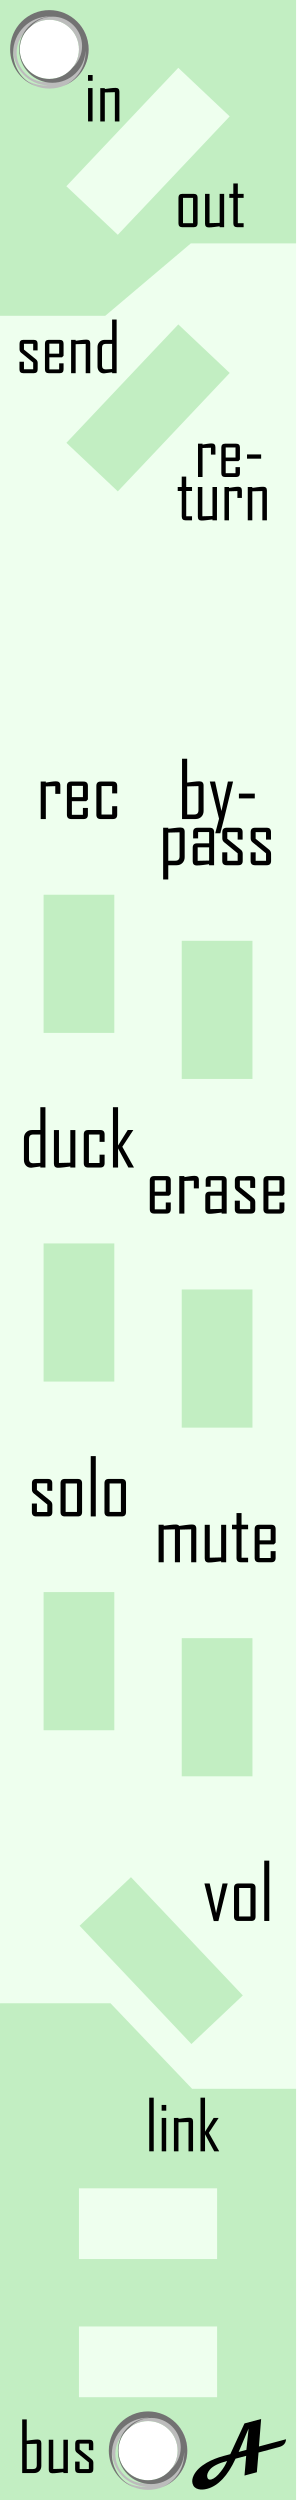
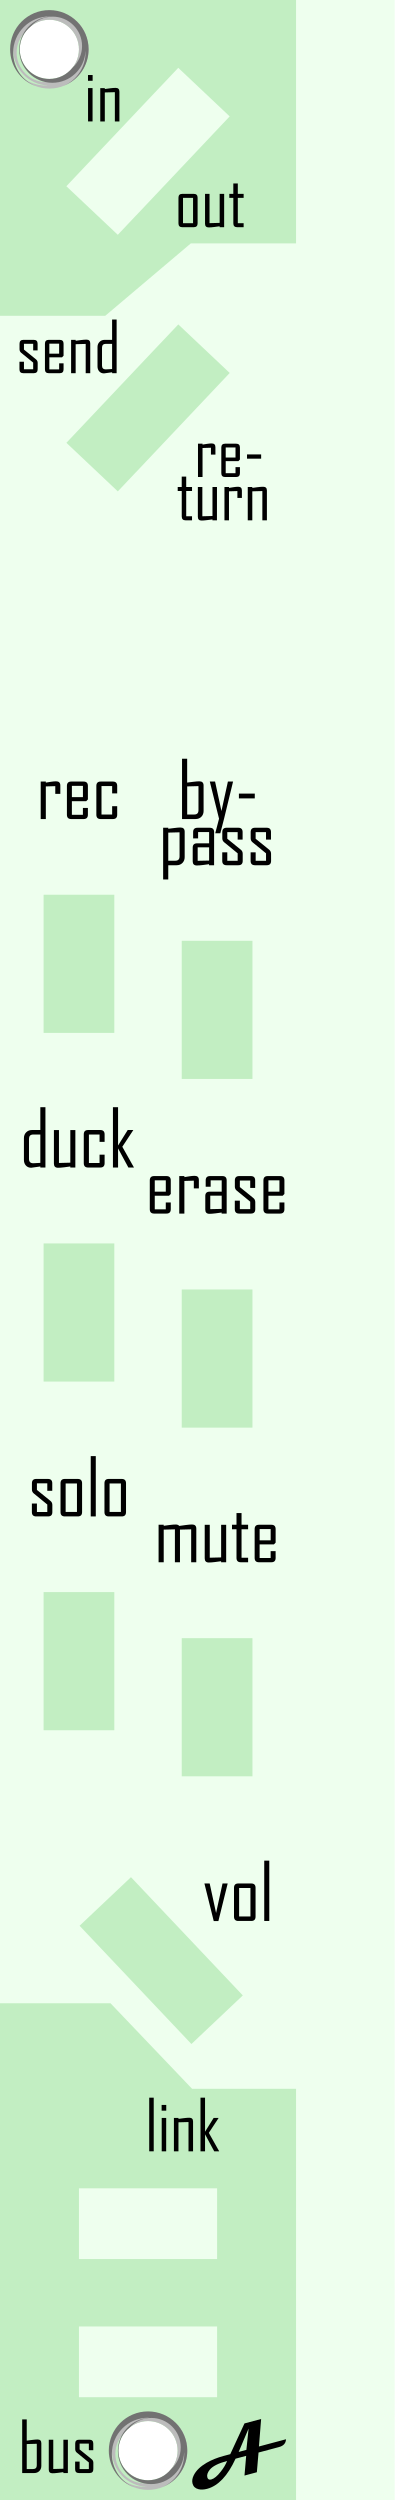
- <svg xmlns="http://www.w3.org/2000/svg" width="45" height="380" viewBox="0 0 11.906 100.542" version="1.1" id="svg8">
+ <svg xmlns="http://www.w3.org/2000/svg" width="60" height="380" viewBox="0 0 15.875 100.542" version="1.1" id="svg8">
  <defs id="defs2" />
  <g id="layer1" transform="translate(0,-196.4583)" style="display:inline">
-     <path style="opacity:1;vector-effect:none;fill:#eeffee;fill-opacity:1;fill-rule:evenodd;stroke:none;stroke-width:1.837;stroke-linecap:butt;stroke-linejoin:round;stroke-miterlimit:4;stroke-dasharray:none;stroke-dashoffset:0;stroke-opacity:1;paint-order:normal" d="M 0,0 V 380 H 15 30 45 V 0 H 30 15 Z M 7.5,3.002 A 4.5,4.5 0 0 1 12,7.5 4.5,4.5 0 0 1 7.5,12 4.5,4.5 0 0 1 3,7.5 4.5,4.5 0 0 1 7.5,3.002 Z m 15,365 c 0.307,0 0.605,0.031 0.895,0.09 0.004,7.7e-4 0.008,0.001 0.012,0.002 a 4.5,4.5 0 0 1 0.02,0.006 c 0.274,0.057 0.538,0.142 0.791,0.246 a 4.5,4.5 0 0 1 0.066,0.027 c 0.247,0.107 0.482,0.234 0.703,0.381 a 4.5,4.5 0 0 1 0.039,0.023 c 0.217,0.148 0.418,0.318 0.605,0.5 a 4.5,4.5 0 0 1 0.07,0.065 c 0.181,0.183 0.345,0.383 0.492,0.596 a 4.5,4.5 0 0 1 0.053,0.076 c 0.138,0.207 0.257,0.43 0.359,0.66 a 4.5,4.5 0 0 1 0.057,0.129 c 0.094,0.231 0.169,0.471 0.225,0.719 a 4.5,4.5 0 0 1 0.027,0.125 c 0.053,0.277 0.086,0.561 0.086,0.854 3.5e-5,0.307 -0.031,0.605 -0.09,0.895 -7.7e-4,0.004 -0.001,0.008 -0.002,0.012 a 4.5,4.5 0 0 1 -0.006,0.019 c -0.057,0.274 -0.142,0.538 -0.246,0.791 a 4.5,4.5 0 0 1 -0.027,0.066 c -0.107,0.247 -0.234,0.482 -0.381,0.703 a 4.5,4.5 0 0 1 -0.023,0.039 c -0.152,0.224 -0.327,0.431 -0.516,0.623 a 4.5,4.5 0 0 1 -0.041,0.045 c -0.185,0.184 -0.389,0.349 -0.604,0.498 a 4.5,4.5 0 0 1 -0.08,0.059 c -0.206,0.137 -0.426,0.252 -0.654,0.354 a 4.5,4.5 0 0 1 -0.131,0.059 c -0.233,0.095 -0.476,0.169 -0.727,0.225 a 4.5,4.5 0 0 1 -0.115,0.027 C 23.079,376.968 22.794,377 22.5,377 c -0.307,0 -0.605,-0.031 -0.895,-0.09 a 4.5,4.5 0 0 1 -0.012,-0.002 c -0.007,-0.001 -0.013,-0.004 -0.02,-0.006 -0.274,-0.057 -0.538,-0.142 -0.791,-0.246 a 4.5,4.5 0 0 1 -0.066,-0.027 c -0.247,-0.107 -0.482,-0.234 -0.703,-0.381 a 4.5,4.5 0 0 1 -0.039,-0.023 c -0.224,-0.152 -0.431,-0.327 -0.623,-0.516 a 4.5,4.5 0 0 1 -0.045,-0.041 c -0.184,-0.185 -0.349,-0.389 -0.498,-0.604 a 4.5,4.5 0 0 1 -0.059,-0.08 c -0.137,-0.206 -0.252,-0.426 -0.354,-0.654 a 4.5,4.5 0 0 1 -0.059,-0.131 c -0.095,-0.232 -0.169,-0.474 -0.225,-0.723 a 4.5,4.5 0 0 1 -0.027,-0.119 C 18.032,373.079 18,372.794 18,372.5 c 9.9e-5,-0.307 0.031,-0.605 0.09,-0.895 a 4.5,4.5 0 0 1 0.002,-0.006 c 0.002,-0.009 0.004,-0.017 0.006,-0.025 0.058,-0.278 0.141,-0.546 0.248,-0.803 0.003,-0.008 0.006,-0.016 0.01,-0.023 a 4.5,4.5 0 0 1 0.008,-0.016 c 0.108,-0.253 0.24,-0.494 0.391,-0.721 a 4.5,4.5 0 0 1 0.023,-0.037 c 0.149,-0.219 0.319,-0.422 0.504,-0.611 a 4.5,4.5 0 0 1 0.059,-0.062 c 0.18,-0.178 0.378,-0.337 0.586,-0.482 a 4.5,4.5 0 0 1 0.098,-0.07 c 0.208,-0.137 0.428,-0.256 0.658,-0.357 a 4.5,4.5 0 0 1 0.111,-0.049 c 0.237,-0.097 0.485,-0.173 0.74,-0.229 a 4.5,4.5 0 0 1 0.1,-0.023 c 0.281,-0.055 0.57,-0.088 0.867,-0.088 z" id="path864" transform="matrix(0.2645833,0,0,0.2645833,0,196.4583)" />
+     <path style="opacity:1;vector-effect:none;fill:#eeffee;fill-opacity:1;fill-rule:evenodd;stroke:none;stroke-width:1.837;stroke-linecap:butt;stroke-linejoin:round;stroke-miterlimit:4;stroke-dasharray:none;stroke-dashoffset:0;stroke-opacity:1;paint-order:normal" d="M 0,0 V 380 H 60 V 0 Z M 7.5,3.002 C 9.985,3.002 11.999,5.016 12,7.5 12,9.985 9.985,12 7.5,12 5.015,12 3,9.985 3,7.5 3.001,5.016 5.015,3.002 7.5,3.002 Z m 15,365 c 0.307,0 0.605,0.031 0.895,0.09 0.004,7.7e-4 0.008,0.001 0.012,0.002 0.006,0.002 0.013,0.004 0.02,0.006 0.274,0.057 0.538,0.142 0.791,0.246 0.022,0.009 0.044,0.018 0.066,0.027 0.247,0.107 0.482,0.234 0.703,0.381 0.013,0.008 0.026,0.015 0.039,0.023 0.217,0.148 0.418,0.318 0.605,0.5 0.024,0.021 0.047,0.043 0.07,0.065 0.181,0.183 0.345,0.383 0.492,0.596 0.018,0.025 0.035,0.051 0.053,0.076 0.138,0.207 0.257,0.43 0.359,0.66 0.02,0.043 0.038,0.086 0.057,0.129 0.094,0.231 0.169,0.471 0.225,0.719 0.01,0.042 0.019,0.083 0.027,0.125 0.053,0.277 0.086,0.561 0.086,0.854 3.5e-5,0.307 -0.031,0.605 -0.09,0.895 -7.7e-4,0.004 -0.001,0.008 -0.002,0.012 -0.002,0.007 -0.004,0.013 -0.006,0.019 -0.057,0.274 -0.142,0.538 -0.246,0.791 -0.009,0.022 -0.018,0.044 -0.027,0.066 -0.107,0.247 -0.234,0.482 -0.381,0.703 -0.008,0.013 -0.016,0.026 -0.023,0.039 -0.152,0.224 -0.327,0.431 -0.516,0.623 -0.014,0.015 -0.027,0.03 -0.041,0.045 -0.185,0.184 -0.389,0.349 -0.604,0.498 -0.026,0.02 -0.053,0.039 -0.08,0.059 -0.206,0.137 -0.426,0.252 -0.654,0.354 -0.043,0.02 -0.087,0.04 -0.131,0.059 -0.233,0.095 -0.476,0.169 -0.727,0.225 -0.038,0.01 -0.077,0.019 -0.115,0.027 C 23.079,376.968 22.794,377 22.5,377 c -0.307,0 -0.605,-0.031 -0.895,-0.09 -0.004,-6.6e-4 -0.008,-0.001 -0.012,-0.002 -0.007,-0.001 -0.013,-0.004 -0.02,-0.006 -0.274,-0.057 -0.538,-0.142 -0.791,-0.246 -0.022,-0.009 -0.044,-0.018 -0.066,-0.027 -0.247,-0.107 -0.482,-0.234 -0.703,-0.381 -0.013,-0.008 -0.026,-0.015 -0.039,-0.023 -0.224,-0.152 -0.431,-0.327 -0.623,-0.516 -0.015,-0.014 -0.03,-0.027 -0.045,-0.041 -0.184,-0.185 -0.349,-0.389 -0.498,-0.604 -0.02,-0.026 -0.039,-0.053 -0.059,-0.08 -0.137,-0.206 -0.252,-0.426 -0.354,-0.654 -0.02,-0.043 -0.04,-0.087 -0.059,-0.131 -0.095,-0.232 -0.169,-0.474 -0.225,-0.723 -0.01,-0.04 -0.019,-0.079 -0.027,-0.119 C 18.032,373.079 18,372.794 18,372.5 c 9.9e-5,-0.307 0.031,-0.605 0.09,-0.895 l 0.002,-0.006 c 0.002,-0.009 0.004,-0.017 0.006,-0.025 0.058,-0.278 0.141,-0.546 0.248,-0.803 0.003,-0.008 0.006,-0.016 0.01,-0.023 0.003,-0.005 0.005,-0.01 0.008,-0.016 0.108,-0.253 0.24,-0.494 0.391,-0.721 0.008,-0.012 0.016,-0.025 0.023,-0.037 0.149,-0.219 0.319,-0.422 0.504,-0.611 0.019,-0.021 0.039,-0.042 0.059,-0.062 0.18,-0.178 0.378,-0.337 0.586,-0.482 0.032,-0.024 0.065,-0.047 0.098,-0.07 0.208,-0.137 0.428,-0.256 0.658,-0.357 0.037,-0.017 0.074,-0.033 0.111,-0.049 0.237,-0.097 0.485,-0.173 0.74,-0.229 0.033,-0.008 0.066,-0.016 0.1,-0.023 0.281,-0.055 0.57,-0.088 0.867,-0.088 z" id="path864" transform="matrix(0.2645833,0,0,0.2645833,0,196.4583)" />
    <path style="display:inline;opacity:1;fill:#c2eec2;fill-opacity:1;stroke-width:2.343" d="M 0,304.5 V 380 H 45 V 317.5 H 29.2 l -12.4,-13 z m 22.5,63.502 c 0.307,0 0.605,0.031 0.895,0.09 0.004,7.7e-4 0.008,9e-4 0.012,0.002 0.006,0.002 0.013,0.004 0.02,0.006 0.274,0.057 0.538,0.142 0.791,0.246 0.022,0.009 0.044,0.018 0.066,0.027 0.247,0.107 0.482,0.234 0.703,0.381 0.013,0.008 0.026,0.015 0.039,0.023 0.217,0.148 0.418,0.318 0.605,0.5 0.024,0.021 0.047,0.043 0.07,0.065 0.181,0.183 0.345,0.383 0.492,0.596 0.018,0.025 0.035,0.051 0.053,0.076 0.138,0.207 0.257,0.43 0.359,0.66 0.02,0.043 0.038,0.086 0.057,0.129 0.094,0.231 0.169,0.471 0.225,0.719 0.01,0.042 0.019,0.083 0.027,0.125 0.053,0.277 0.086,0.561 0.086,0.854 3.5e-5,0.307 -0.031,0.605 -0.09,0.895 -7.7e-4,0.004 -0.001,0.008 -0.002,0.012 -0.002,0.007 -0.004,0.013 -0.006,0.019 -0.057,0.274 -0.142,0.538 -0.246,0.791 -0.009,0.022 -0.018,0.044 -0.027,0.066 -0.107,0.247 -0.234,0.482 -0.381,0.703 -0.008,0.013 -0.016,0.026 -0.023,0.039 -0.152,0.224 -0.327,0.431 -0.516,0.623 -0.014,0.015 -0.027,0.03 -0.041,0.045 -0.185,0.184 -0.389,0.349 -0.604,0.498 -0.026,0.02 -0.053,0.039 -0.08,0.059 -0.206,0.137 -0.426,0.252 -0.654,0.354 -0.043,0.02 -0.087,0.04 -0.131,0.059 -0.233,0.095 -0.476,0.169 -0.727,0.225 -0.038,0.01 -0.077,0.019 -0.115,0.027 C 23.079,376.968 22.794,377 22.5,377 c -0.307,0 -0.605,-0.031 -0.895,-0.09 -0.004,-6.6e-4 -0.008,-10e-4 -0.012,-0.002 -0.007,-0.001 -0.013,-0.004 -0.02,-0.006 -0.274,-0.057 -0.538,-0.142 -0.791,-0.246 -0.022,-0.009 -0.044,-0.018 -0.066,-0.027 -0.247,-0.107 -0.482,-0.234 -0.703,-0.381 -0.013,-0.008 -0.026,-0.015 -0.039,-0.023 -0.224,-0.152 -0.431,-0.327 -0.623,-0.516 -0.015,-0.014 -0.03,-0.027 -0.045,-0.041 -0.184,-0.185 -0.349,-0.389 -0.498,-0.604 -0.02,-0.026 -0.039,-0.053 -0.059,-0.08 -0.137,-0.206 -0.252,-0.426 -0.354,-0.654 -0.02,-0.043 -0.04,-0.087 -0.059,-0.131 -0.095,-0.232 -0.169,-0.474 -0.225,-0.723 -0.01,-0.04 -0.019,-0.079 -0.027,-0.119 -0.054,-0.278 -0.086,-0.564 -0.086,-0.857 9.9e-5,-0.307 0.031,-0.605 0.09,-0.895 l 0.002,-0.006 c 0.002,-0.009 0.004,-0.017 0.006,-0.025 0.058,-0.278 0.141,-0.546 0.248,-0.803 0.003,-0.008 0.006,-0.016 0.01,-0.023 0.003,-0.005 0.005,-0.01 0.008,-0.016 0.108,-0.253 0.24,-0.494 0.391,-0.721 0.008,-0.012 0.016,-0.025 0.023,-0.037 0.149,-0.219 0.319,-0.422 0.504,-0.611 0.019,-0.021 0.039,-0.042 0.059,-0.062 0.18,-0.178 0.378,-0.337 0.586,-0.482 0.032,-0.024 0.065,-0.047 0.098,-0.07 0.208,-0.137 0.428,-0.256 0.658,-0.357 0.037,-0.017 0.074,-0.033 0.111,-0.049 0.237,-0.097 0.485,-0.173 0.74,-0.229 0.033,-0.008 0.066,-0.016 0.1,-0.023 0.281,-0.055 0.57,-0.088 0.867,-0.088 z" id="path970" transform="matrix(0.2645833,0,0,0.2645833,0,196.4583)" />
    <path style="opacity:1;fill:#c2eec2;fill-opacity:1;stroke:none;stroke-width:0.55;stroke-miterlimit:4;stroke-dasharray:none;stroke-opacity:1" d="M 0,0 V 48 H 16 L 29,37 H 45 V 0 Z M 7.5,3.002 C 9.985,3.002 11.999,5.016 12,7.5 12,9.985 9.985,12 7.5,12 5.015,12 3,9.985 3,7.5 3.001,5.016 5.015,3.002 7.5,3.002 Z" id="rect882" transform="matrix(0.2645833,0,0,0.2645833,0,196.4583)" />
    <g aria-label="Ahornberg" transform="matrix(0.7334034,-0.1965148,0.1965148,0.7334034,7.113444,71.68044)" style="font-style:normal;font-weight:normal;font-size:10.583px;line-height:1.25;font-family:sans-serif;letter-spacing:0px;word-spacing:0px;fill:#000000;fill-opacity:1;stroke:none;stroke-width:0.265" id="text3789">
      <path d="m -70.39,285.033 q -0.097,0.303 -0.462,0.303 h -1.126 l -0.356,0.985 h -0.678 l 0.356,-0.985 h -0.582 q -0.955,1.152 -1.866,1.152 -0.265,0 -0.447,-0.099 -0.229,-0.125 -0.229,-0.368 0,-0.207 0.171,-0.404 0.275,-0.316 0.832,-0.468 0.436,-0.117 0.963,-0.117 h 0.368 l 1.148,-1.378 h 0.913 l -0.489,1.378 z m -1.766,-1.063 -0.83,1.063 h 0.423 z m -1.548,1.366 q -0.711,0 -0.997,0.205 -0.237,0.171 -0.237,0.362 0,0.163 0.171,0.163 0.235,0 0.587,-0.265 0.309,-0.229 0.476,-0.464 z" style="font-style:normal;font-variant:normal;font-weight:normal;font-stretch:normal;font-size:3.881px;font-family:Magneto;-inkscape-font-specification:Magneto;stroke-width:0.265" id="path4533" />
    </g>
    <g id="g867" transform="translate(-15.87438)">
      <path style="opacity:1;fill:#bcbcbc;fill-opacity:1;stroke:none;stroke-width:0.795;stroke-opacity:1" d="m 82.5,367 a 5.5,5.5 0 0 0 -5.5,5.5 5.5,5.5 0 0 0 5.287,5.49 A 6,6 0 0 1 82,378.002 6,6 0 0 1 78.275,376.705 5.965,5.965 0 0 0 82.5,378.465 5.965,5.965 0 0 0 88.465,372.5 5.965,5.965 0 0 0 86.656,368.221 6,6 0 0 1 88,372 6,6 0 0 1 87.988,372.209 5.5,5.5 0 0 0 82.5,367 Z m 0,1 a 4.5,4.5 0 0 1 4.5,4.5 4.5,4.5 0 0 1 -1.73,3.545 4.473,4.473 0 0 1 -3.266,1.426 4.473,4.473 0 0 1 -4.475,-4.475 4.473,4.473 0 0 1 1.449,-3.289 A 4.5,4.5 0 0 1 82.5,368 Z" transform="matrix(0.2645833,0,0,0.2645833,0,196.4583)" id="path863" />
      <path style="opacity:1;fill:#727272;fill-opacity:1;stroke:none;stroke-width:0.795;stroke-opacity:1" d="M 82.5,366.535 A 5.965,5.965 0 0 0 76.535,372.5 5.965,5.965 0 0 0 80.424,378.088 5.5,5.5 0 0 1 77,372.998 a 5.5,5.5 0 0 1 5.5,-5.5 5.5,5.5 0 0 1 0.191,0.012 5.042,5.042 0 0 0 -4.775,5.033 5.042,5.042 0 0 0 5.043,5.041 5.042,5.042 0 0 0 5.031,-4.846 A 5.5,5.5 0 0 1 88,373.002 5.5,5.5 0 0 1 84.699,378.039 5.965,5.965 0 0 0 88.465,372.5 5.965,5.965 0 0 0 82.5,366.535 Z m 0.496,0.994 a 4.473,4.473 0 0 1 4.475,4.475 4.473,4.473 0 0 1 -1.449,3.289 A 4.5,4.5 0 0 1 82.5,377 4.5,4.5 0 0 1 78,372.5 a 4.5,4.5 0 0 1 1.73,-3.545 4.473,4.473 0 0 1 3.266,-1.426 z" transform="matrix(0.2645833,0,0,0.2645833,0,196.4583)" id="path865" />
    </g>
    <g id="g867-3" transform="translate(-19.84313,-96.57291)">
      <path style="opacity:1;fill:#bcbcbc;fill-opacity:1;stroke:none;stroke-width:0.795;stroke-opacity:1" d="m 82.5,367 a 5.5,5.5 0 0 0 -5.5,5.5 5.5,5.5 0 0 0 5.287,5.49 A 6,6 0 0 1 82,378.002 6,6 0 0 1 78.275,376.705 5.965,5.965 0 0 0 82.5,378.465 5.965,5.965 0 0 0 88.465,372.5 5.965,5.965 0 0 0 86.656,368.221 6,6 0 0 1 88,372 6,6 0 0 1 87.988,372.209 5.5,5.5 0 0 0 82.5,367 Z m 0,1 a 4.5,4.5 0 0 1 4.5,4.5 4.5,4.5 0 0 1 -1.73,3.545 4.473,4.473 0 0 1 -3.266,1.426 4.473,4.473 0 0 1 -4.475,-4.475 4.473,4.473 0 0 1 1.449,-3.289 A 4.5,4.5 0 0 1 82.5,368 Z" transform="matrix(0.2645833,0,0,0.2645833,0,196.4583)" id="path863-6" />
      <path style="opacity:1;fill:#727272;fill-opacity:1;stroke:none;stroke-width:0.795;stroke-opacity:1" d="M 82.5,366.535 A 5.965,5.965 0 0 0 76.535,372.5 5.965,5.965 0 0 0 80.424,378.088 5.5,5.5 0 0 1 77,372.998 a 5.5,5.5 0 0 1 5.5,-5.5 5.5,5.5 0 0 1 0.191,0.012 5.042,5.042 0 0 0 -4.775,5.033 5.042,5.042 0 0 0 5.043,5.041 5.042,5.042 0 0 0 5.031,-4.846 A 5.5,5.5 0 0 1 88,373.002 5.5,5.5 0 0 1 84.699,378.039 5.965,5.965 0 0 0 88.465,372.5 5.965,5.965 0 0 0 82.5,366.535 Z m 0.496,0.994 a 4.473,4.473 0 0 1 4.475,4.475 4.473,4.473 0 0 1 -1.449,3.289 A 4.5,4.5 0 0 1 82.5,377 4.5,4.5 0 0 1 78,372.5 a 4.5,4.5 0 0 1 1.73,-3.545 4.473,4.473 0 0 1 3.266,-1.426 z" transform="matrix(0.2645833,0,0,0.2645833,0,196.4583)" id="path865-0" />
    </g>
    <g aria-label="in" style="font-style:normal;font-weight:normal;font-size:10.583px;line-height:1.25;font-family:sans-serif;letter-spacing:0px;word-spacing:0px;display:inline;fill:#000000;fill-opacity:1;stroke:none;stroke-width:0.265" id="text916" transform="translate(2.133203,-2.309455)">
      <path d="M 1.592,202.017 H 1.406 v -0.232 h 0.186 z m -0.003,1.634 h -0.181 v -1.341 h 0.181 z" style="font-style:normal;font-variant:normal;font-weight:normal;font-stretch:condensed;font-size:2.822px;font-family:'Agency FB';-inkscape-font-specification:'Agency FB, Condensed';font-variant-ligatures:normal;font-variant-caps:normal;font-variant-numeric:normal;font-feature-settings:normal;text-align:start;writing-mode:lr-tb;text-anchor:start;stroke-width:0.265" id="path869" />
      <path d="M 2.669,203.652 H 2.486 v -1.177 l -0.404,0.011 v 1.166 H 1.899 v -1.341 h 0.183 v 0.037 q 0.107,-0.014 0.216,-0.029 0.132,-0.017 0.218,-0.017 0.153,0 0.153,0.15 z" style="font-style:normal;font-variant:normal;font-weight:normal;font-stretch:condensed;font-size:2.822px;font-family:'Agency FB';-inkscape-font-specification:'Agency FB, Condensed';font-variant-ligatures:normal;font-variant-caps:normal;font-variant-numeric:normal;font-feature-settings:normal;text-align:start;writing-mode:lr-tb;text-anchor:start;stroke-width:0.265" id="path871" />
    </g>
    <path style="display:inline;opacity:1;fill:#eeffee;fill-opacity:1;stroke-width:0.153" d="m 7.169,199.186 -0.735,0.778 -0.001,-0.001 -3.764,3.985 2.068,1.953 0.735,-0.778 0.001,0.001 3.764,-3.985 z" id="rect4549-4" />
    <path id="path837" d="m 7.17,209.505 -0.735,0.778 -0.001,-0.001 -3.764,3.985 2.068,1.953 0.735,-0.778 0.001,10e-4 3.764,-3.985 z" style="display:inline;opacity:1;fill:#c2eec2;fill-opacity:1;stroke-width:0.153" />
    <g aria-label="out" style="font-style:normal;font-weight:normal;font-size:10.583px;line-height:1.25;font-family:sans-serif;letter-spacing:0px;word-spacing:0px;display:inline;fill:#000000;fill-opacity:1;stroke:none;stroke-width:0.265" id="text841" transform="translate(-0.5539713,-0.2972979)">
      <path d="m 8.501,205.737 q 0,0.156 -0.156,0.156 H 7.885 q -0.154,0 -0.154,-0.156 v -1.029 q 0,-0.156 0.154,-0.156 h 0.46 q 0.156,0 0.156,0.156 z m -0.183,-0.006 V 204.713 H 7.914 v 1.018 z" style="font-style:normal;font-variant:normal;font-weight:normal;font-stretch:condensed;font-size:2.822px;font-family:'Agency FB';-inkscape-font-specification:'Agency FB, Condensed';font-variant-ligatures:normal;font-variant-caps:normal;font-variant-numeric:normal;font-feature-settings:normal;text-align:start;writing-mode:lr-tb;text-anchor:start;stroke-width:0.265" id="path859" />
      <path d="M 9.568,205.893 H 9.387 v -0.037 q -0.11,0.015 -0.219,0.029 -0.132,0.017 -0.219,0.017 -0.149,0 -0.149,-0.149 v -1.2 h 0.181 v 1.177 l 0.407,-0.011 v -1.166 h 0.181 z" style="font-style:normal;font-variant:normal;font-weight:normal;font-stretch:condensed;font-size:2.822px;font-family:'Agency FB';-inkscape-font-specification:'Agency FB, Condensed';font-variant-ligatures:normal;font-variant-caps:normal;font-variant-numeric:normal;font-feature-settings:normal;text-align:start;writing-mode:lr-tb;text-anchor:start;stroke-width:0.265" id="path861" />
      <path d="m 10.352,205.893 h -0.26 q -0.154,0 -0.154,-0.156 v -1.024 H 9.776 v -0.161 h 0.161 v -0.418 h 0.181 v 0.418 h 0.234 v 0.161 h -0.234 v 1.018 h 0.234 z" style="font-style:normal;font-variant:normal;font-weight:normal;font-stretch:condensed;font-size:2.822px;font-family:'Agency FB';-inkscape-font-specification:'Agency FB, Condensed';font-variant-ligatures:normal;font-variant-caps:normal;font-variant-numeric:normal;font-feature-settings:normal;text-align:start;writing-mode:lr-tb;text-anchor:start;stroke-width:0.265" id="path866" />
    </g>
    <g aria-label="send" style="font-style:normal;font-weight:normal;font-size:10.583px;line-height:1.25;font-family:sans-serif;letter-spacing:0px;word-spacing:0px;display:inline;fill:#000000;fill-opacity:1;stroke:none;stroke-width:0.265" id="text845" transform="translate(0.06640438,0.1510167)">
      <path d="m 1.448,211.16 q 0,0.156 -0.156,0.156 H 0.872 q -0.156,0 -0.156,-0.156 v -0.305 H 0.897 v 0.302 h 0.371 v -0.267 l -0.48,-0.393 q -0.069,-0.055 -0.069,-0.143 v -0.223 q 0,-0.156 0.156,-0.156 h 0.415 q 0.156,0 0.156,0.156 v 0.267 H 1.268 v -0.265 H 0.897 v 0.234 l 0.484,0.393 q 0.068,0.054 0.068,0.146 z" style="font-style:normal;font-variant:normal;font-weight:normal;font-stretch:condensed;font-size:2.822px;font-family:'Agency FB';-inkscape-font-specification:'Agency FB, Condensed';font-variant-ligatures:normal;font-variant-caps:normal;font-variant-numeric:normal;font-feature-settings:normal;text-align:start;writing-mode:lr-tb;text-anchor:start;stroke-width:0.265" id="path874" />
      <path d="m 2.49,211.16 q 0,0.156 -0.154,0.156 H 1.895 q -0.154,0 -0.154,-0.156 v -1.029 q 0,-0.156 0.154,-0.156 h 0.441 q 0.154,0 0.154,0.156 v 0.482 l -0.062,0.065 H 1.918 v 0.485 h 0.394 v -0.245 H 2.49 Z M 2.312,210.532 v -0.404 H 1.918 v 0.404 z" style="font-style:normal;font-variant:normal;font-weight:normal;font-stretch:condensed;font-size:2.822px;font-family:'Agency FB';-inkscape-font-specification:'Agency FB, Condensed';font-variant-ligatures:normal;font-variant-caps:normal;font-variant-numeric:normal;font-feature-settings:normal;text-align:start;writing-mode:lr-tb;text-anchor:start;stroke-width:0.265" id="path876" />
      <path d="m 3.563,211.316 h -0.183 v -1.177 l -0.404,0.011 v 1.166 H 2.793 v -1.341 h 0.183 v 0.037 q 0.107,-0.014 0.216,-0.029 0.132,-0.017 0.218,-0.017 0.153,0 0.153,0.15 z" style="font-style:normal;font-variant:normal;font-weight:normal;font-stretch:condensed;font-size:2.822px;font-family:'Agency FB';-inkscape-font-specification:'Agency FB, Condensed';font-variant-ligatures:normal;font-variant-caps:normal;font-variant-numeric:normal;font-feature-settings:normal;text-align:start;writing-mode:lr-tb;text-anchor:start;stroke-width:0.265" id="path878" />
      <path d="M 4.624,211.316 H 4.443 v -0.037 q -0.295,0.045 -0.327,0.045 -0.117,0 -0.189,-0.079 -0.072,-0.08 -0.072,-0.198 v -0.784 q 0,-0.124 0.081,-0.205 0.081,-0.083 0.204,-0.083 h 0.302 v -0.816 h 0.182 z m -0.182,-0.167 v -1.013 h -0.254 q -0.152,0 -0.152,0.156 v 0.717 q 0,0.154 0.152,0.154 0.036,0 0.254,-0.014 z" style="font-style:normal;font-variant:normal;font-weight:normal;font-stretch:condensed;font-size:2.822px;font-family:'Agency FB';-inkscape-font-specification:'Agency FB, Condensed';font-variant-ligatures:normal;font-variant-caps:normal;font-variant-numeric:normal;font-feature-settings:normal;text-align:start;writing-mode:lr-tb;text-anchor:start;stroke-width:0.265" id="path880" />
    </g>
    <g aria-label="return" style="font-style:normal;font-weight:normal;font-size:10.583px;line-height:1.25;font-family:sans-serif;letter-spacing:0px;word-spacing:0px;display:inline;fill:#000000;fill-opacity:1;stroke:none;stroke-width:0.265" id="text849" transform="translate(-0.9170848,1.26501)">
      <path d="M 8.64,216.119 H 8.38 q -0.154,0 -0.154,-0.156 v -1.024 H 8.064 v -0.161 h 0.161 v -0.418 h 0.181 v 0.418 h 0.234 v 0.161 H 8.406 v 1.018 h 0.234 z" style="font-style:normal;font-variant:normal;font-weight:normal;font-stretch:condensed;font-size:2.822px;font-family:'Agency FB';-inkscape-font-specification:'Agency FB, Condensed';font-variant-ligatures:normal;font-variant-caps:normal;font-variant-numeric:normal;font-feature-settings:normal;text-align:start;writing-mode:lr-tb;text-anchor:start;stroke-width:0.265" id="path887" />
      <path d="m 9.642,216.119 h -0.181 v -0.037 q -0.11,0.015 -0.219,0.029 -0.132,0.017 -0.219,0.017 -0.149,0 -0.149,-0.149 v -1.2 h 0.181 v 1.177 l 0.407,-0.011 v -1.166 h 0.181 z" style="font-style:normal;font-variant:normal;font-weight:normal;font-stretch:condensed;font-size:2.822px;font-family:'Agency FB';-inkscape-font-specification:'Agency FB, Condensed';font-variant-ligatures:normal;font-variant-caps:normal;font-variant-numeric:normal;font-feature-settings:normal;text-align:start;writing-mode:lr-tb;text-anchor:start;stroke-width:0.265" id="path889" />
      <path d="m 10.645,215.219 h -0.181 v -0.277 l -0.338,0.011 v 1.166 H 9.944 v -1.341 h 0.183 v 0.037 q 0.091,-0.014 0.183,-0.029 0.11,-0.017 0.183,-0.017 0.152,0 0.152,0.15 z" style="font-style:normal;font-variant:normal;font-weight:normal;font-stretch:condensed;font-size:2.822px;font-family:'Agency FB';-inkscape-font-specification:'Agency FB, Condensed';font-variant-ligatures:normal;font-variant-caps:normal;font-variant-numeric:normal;font-feature-settings:normal;text-align:start;writing-mode:lr-tb;text-anchor:start;stroke-width:0.265" id="path891" />
      <path d="m 11.651,216.119 h -0.183 v -1.177 l -0.404,0.011 v 1.166 h -0.183 v -1.341 h 0.183 v 0.037 q 0.107,-0.014 0.216,-0.029 0.132,-0.017 0.218,-0.017 0.153,0 0.153,0.15 z" style="font-style:normal;font-variant:normal;font-weight:normal;font-stretch:condensed;font-size:2.822px;font-family:'Agency FB';-inkscape-font-specification:'Agency FB, Condensed';font-variant-ligatures:normal;font-variant-caps:normal;font-variant-numeric:normal;font-feature-settings:normal;text-align:start;writing-mode:lr-tb;text-anchor:start;stroke-width:0.265" id="path893" />
    </g>
    <g aria-label="re-" style="font-style:normal;font-weight:normal;font-size:10.583px;line-height:1.25;font-family:sans-serif;letter-spacing:0px;word-spacing:0px;display:inline;fill:#000000;fill-opacity:1;stroke:none;stroke-width:0.265" id="text926" transform="translate(0.2563151,-0.2763335)">
      <path d="M 8.408,215.018 H 8.227 v -0.277 l -0.338,0.011 v 1.166 H 7.706 v -1.341 h 0.183 v 0.037 q 0.091,-0.014 0.183,-0.029 0.11,-0.017 0.183,-0.017 0.152,0 0.152,0.15 z" style="font-style:normal;font-variant:normal;font-weight:normal;font-stretch:condensed;font-size:2.822px;font-family:'Agency FB';-inkscape-font-specification:'Agency FB, Condensed';font-variant-ligatures:normal;font-variant-caps:normal;font-variant-numeric:normal;font-feature-settings:normal;text-align:start;writing-mode:lr-tb;text-anchor:start;stroke-width:0.265" id="path928" />
      <path d="m 9.393,215.763 q 0,0.156 -0.154,0.156 H 8.798 q -0.154,0 -0.154,-0.156 v -1.029 q 0,-0.156 0.154,-0.156 H 9.239 q 0.154,0 0.154,0.156 v 0.482 l -0.062,0.065 H 8.821 v 0.485 h 0.394 v -0.245 h 0.178 z m -0.178,-0.628 v -0.404 h -0.394 v 0.404 z" style="font-style:normal;font-variant:normal;font-weight:normal;font-stretch:condensed;font-size:2.822px;font-family:'Agency FB';-inkscape-font-specification:'Agency FB, Condensed';font-variant-ligatures:normal;font-variant-caps:normal;font-variant-numeric:normal;font-feature-settings:normal;text-align:start;writing-mode:lr-tb;text-anchor:start;stroke-width:0.265" id="path930" />
      <path d="M 10.246,215.181 H 9.678 v -0.171 h 0.568 z" style="font-style:normal;font-variant:normal;font-weight:normal;font-stretch:condensed;font-size:2.822px;font-family:'Agency FB';-inkscape-font-specification:'Agency FB, Condensed';font-variant-ligatures:normal;font-variant-caps:normal;font-variant-numeric:normal;font-feature-settings:normal;text-align:start;writing-mode:lr-tb;text-anchor:start;stroke-width:0.265" id="path932" />
    </g>
    <g aria-label="bus" style="font-style:normal;font-weight:normal;font-size:10.583px;line-height:1.25;font-family:sans-serif;letter-spacing:0px;word-spacing:0px;display:inline;fill:#000000;fill-opacity:1;stroke:none;stroke-width:0.265" id="text949" transform="translate(0.3382847,-0.273538)">
      <path d="m 1.324,295.902 q 0,0.124 -0.081,0.207 -0.081,0.081 -0.204,0.081 H 0.554 v -2.157 h 0.183 v 0.853 q 0.109,-0.014 0.218,-0.028 0.138,-0.018 0.216,-0.018 0.153,0 0.153,0.15 z m -0.183,-0.028 v -0.861 l -0.404,0.011 v 1.005 h 0.254 q 0.15,0 0.15,-0.154 z" style="font-style:normal;font-variant:normal;font-weight:normal;font-stretch:condensed;font-size:2.822px;font-family:'Agency FB';-inkscape-font-specification:'Agency FB, Condensed';font-variant-ligatures:normal;font-variant-caps:normal;font-variant-numeric:normal;font-feature-settings:normal;text-align:start;writing-mode:lr-tb;text-anchor:start;stroke-width:0.265" id="path955" />
      <path d="m 2.391,296.19 h -0.181 v -0.037 q -0.11,0.015 -0.219,0.029 -0.132,0.017 -0.219,0.017 -0.149,0 -0.149,-0.149 v -1.2 h 0.181 v 1.177 l 0.407,-0.011 v -1.166 h 0.181 z" style="font-style:normal;font-variant:normal;font-weight:normal;font-stretch:condensed;font-size:2.822px;font-family:'Agency FB';-inkscape-font-specification:'Agency FB, Condensed';font-variant-ligatures:normal;font-variant-caps:normal;font-variant-numeric:normal;font-feature-settings:normal;text-align:start;writing-mode:lr-tb;text-anchor:start;stroke-width:0.265" id="path957" />
      <path d="m 3.415,296.034 q 0,0.156 -0.156,0.156 H 2.839 q -0.156,0 -0.156,-0.156 v -0.305 h 0.181 v 0.302 h 0.371 v -0.267 l -0.48,-0.393 q -0.069,-0.055 -0.069,-0.143 v -0.223 q 0,-0.156 0.156,-0.156 h 0.415 q 0.156,0 0.156,0.156 v 0.267 h -0.178 v -0.265 H 2.864 v 0.234 l 0.484,0.393 q 0.068,0.054 0.068,0.146 z" style="font-style:normal;font-variant:normal;font-weight:normal;font-stretch:condensed;font-size:2.822px;font-family:'Agency FB';-inkscape-font-specification:'Agency FB, Condensed';font-variant-ligatures:normal;font-variant-caps:normal;font-variant-numeric:normal;font-feature-settings:normal;text-align:start;writing-mode:lr-tb;text-anchor:start;stroke-width:0.265" id="path959" />
    </g>
    <path style="display:inline;opacity:1;fill:#eeffee;fill-opacity:1;stroke-width:0.154" d="M 8.731,292.866 V 290.022 H 3.175 v 2.844 z" id="rect4549" />
    <path id="path968" d="m 8.731,287.31 v -2.844 H 3.175 v 2.844 z" style="display:inline;opacity:1;fill:#eeffee;fill-opacity:1;stroke-width:0.154" />
    <g aria-label="solo" style="font-style:normal;font-variant:normal;font-weight:normal;font-stretch:condensed;font-size:3.175px;line-height:1.25;font-family:'Agency FB';-inkscape-font-specification:'Agency FB, Condensed';font-variant-ligatures:normal;font-variant-caps:normal;font-variant-numeric:normal;font-feature-settings:normal;text-align:center;letter-spacing:0px;word-spacing:0px;writing-mode:lr-tb;text-anchor:middle;display:inline;fill:#000000;fill-opacity:1;stroke:none;stroke-width:0.265" id="text902" transform="translate(0,0.1322917)">
      <path d="m 2.105,257.137 q 0,0.175 -0.175,0.175 H 1.457 q -0.175,0 -0.175,-0.175 v -0.343 h 0.203 v 0.34 h 0.417 v -0.301 l -0.54,-0.442 q -0.078,-0.062 -0.078,-0.161 v -0.251 q 0,-0.175 0.175,-0.175 H 1.927 q 0.175,0 0.175,0.175 V 256.28 H 1.902 v -0.298 H 1.485 v 0.264 l 0.544,0.442 q 0.076,0.06 0.076,0.164 z" style="font-style:normal;font-variant:normal;font-weight:normal;font-stretch:condensed;font-size:3.175px;font-family:'Agency FB';-inkscape-font-specification:'Agency FB, Condensed';font-variant-ligatures:normal;font-variant-caps:normal;font-variant-numeric:normal;font-feature-settings:normal;text-align:center;writing-mode:lr-tb;text-anchor:middle;stroke-width:0.265" id="path961" />
      <path d="m 3.301,257.137 q 0,0.175 -0.175,0.175 H 2.608 q -0.174,0 -0.174,-0.175 v -1.158 q 0,-0.175 0.174,-0.175 h 0.518 q 0.175,0 0.175,0.175 z m -0.206,-0.006 v -1.146 H 2.64 v 1.146 z" style="font-style:normal;font-variant:normal;font-weight:normal;font-stretch:condensed;font-size:3.175px;font-family:'Agency FB';-inkscape-font-specification:'Agency FB, Condensed';font-variant-ligatures:normal;font-variant-caps:normal;font-variant-numeric:normal;font-feature-settings:normal;text-align:center;writing-mode:lr-tb;text-anchor:middle;stroke-width:0.265" id="path963" />
      <path d="M 3.852,257.312 H 3.649 v -2.426 h 0.203 z" style="font-style:normal;font-variant:normal;font-weight:normal;font-stretch:condensed;font-size:3.175px;font-family:'Agency FB';-inkscape-font-specification:'Agency FB, Condensed';font-variant-ligatures:normal;font-variant-caps:normal;font-variant-numeric:normal;font-feature-settings:normal;text-align:center;writing-mode:lr-tb;text-anchor:middle;stroke-width:0.265" id="path965" />
      <path d="m 5.068,257.137 q 0,0.175 -0.175,0.175 H 4.375 q -0.174,0 -0.174,-0.175 v -1.158 q 0,-0.175 0.174,-0.175 h 0.518 q 0.175,0 0.175,0.175 z m -0.206,-0.006 v -1.146 H 4.407 v 1.146 z" style="font-style:normal;font-variant:normal;font-weight:normal;font-stretch:condensed;font-size:3.175px;font-family:'Agency FB';-inkscape-font-specification:'Agency FB, Condensed';font-variant-ligatures:normal;font-variant-caps:normal;font-variant-numeric:normal;font-feature-settings:normal;text-align:center;writing-mode:lr-tb;text-anchor:middle;stroke-width:0.265" id="path967" />
    </g>
    <g aria-label="duck" style="font-style:normal;font-variant:normal;font-weight:normal;font-stretch:condensed;font-size:3.175px;line-height:1.25;font-family:'Agency FB';-inkscape-font-specification:'Agency FB, Condensed';font-variant-ligatures:normal;font-variant-caps:normal;font-variant-numeric:normal;font-feature-settings:normal;text-align:center;letter-spacing:0px;word-spacing:0px;writing-mode:lr-tb;text-anchor:middle;display:inline;fill:#000000;fill-opacity:1;stroke:none;stroke-width:0.265" id="text906" transform="translate(0,0.1322917)">
      <path d="M 1.827,243.28 H 1.622 v -0.042 q -0.332,0.051 -0.367,0.051 -0.132,0 -0.212,-0.088 -0.081,-0.09 -0.081,-0.223 v -0.882 q 0,-0.14 0.091,-0.231 0.091,-0.093 0.229,-0.093 h 0.34 v -0.918 h 0.205 z m -0.205,-0.188 v -1.139 H 1.337 q -0.171,0 -0.171,0.175 v 0.806 q 0,0.174 0.171,0.174 0.04,0 0.285,-0.015 z" style="font-style:normal;font-variant:normal;font-weight:normal;font-stretch:condensed;font-size:3.175px;font-family:'Agency FB';-inkscape-font-specification:'Agency FB, Condensed';font-variant-ligatures:normal;font-variant-caps:normal;font-variant-numeric:normal;font-feature-settings:normal;text-align:center;writing-mode:lr-tb;text-anchor:middle;stroke-width:0.265" id="path1005" />
      <path d="M 3.03,243.28 H 2.827 v -0.042 q -0.124,0.017 -0.246,0.033 -0.149,0.019 -0.246,0.019 -0.167,0 -0.167,-0.167 v -1.35 h 0.203 v 1.324 l 0.457,-0.012 v -1.312 h 0.203 z" style="font-style:normal;font-variant:normal;font-weight:normal;font-stretch:condensed;font-size:3.175px;font-family:'Agency FB';-inkscape-font-specification:'Agency FB, Condensed';font-variant-ligatures:normal;font-variant-caps:normal;font-variant-numeric:normal;font-feature-settings:normal;text-align:center;writing-mode:lr-tb;text-anchor:middle;stroke-width:0.265" id="path1007" />
      <path d="m 4.207,243.105 q 0,0.175 -0.174,0.175 H 3.543 q -0.174,0 -0.174,-0.175 v -1.158 q 0,-0.175 0.174,-0.175 h 0.49 q 0.174,0 0.174,0.175 v 0.301 H 4.004 v -0.295 H 3.576 v 1.146 h 0.428 v -0.336 h 0.203 z" style="font-style:normal;font-variant:normal;font-weight:normal;font-stretch:condensed;font-size:3.175px;font-family:'Agency FB';-inkscape-font-specification:'Agency FB, Condensed';font-variant-ligatures:normal;font-variant-caps:normal;font-variant-numeric:normal;font-feature-settings:normal;text-align:center;writing-mode:lr-tb;text-anchor:middle;stroke-width:0.265" id="path1009" />
      <path d="M 5.388,243.28 H 5.163 l -0.415,-0.769 v 0.769 H 4.542 v -2.426 h 0.206 v 1.541 l 0.388,-0.623 h 0.222 v 0.006 l -0.439,0.667 z" style="font-style:normal;font-variant:normal;font-weight:normal;font-stretch:condensed;font-size:3.175px;font-family:'Agency FB';-inkscape-font-specification:'Agency FB, Condensed';font-variant-ligatures:normal;font-variant-caps:normal;font-variant-numeric:normal;font-feature-settings:normal;text-align:center;writing-mode:lr-tb;text-anchor:middle;stroke-width:0.265" id="path1011" />
    </g>
    <g aria-label="by-" style="font-style:normal;font-variant:normal;font-weight:normal;font-stretch:condensed;font-size:3.175px;line-height:1.25;font-family:'Agency FB';-inkscape-font-specification:'Agency FB, Condensed';font-variant-ligatures:normal;font-variant-caps:normal;font-variant-numeric:normal;font-feature-settings:normal;text-align:center;letter-spacing:0px;word-spacing:0px;writing-mode:lr-tb;text-anchor:middle;display:inline;fill:#000000;fill-opacity:1;stroke:none;stroke-width:0.265" id="text910" transform="translate(0,0.1322917)">
      <path d="m 8.188,228.941 q 0,0.14 -0.091,0.233 -0.091,0.091 -0.229,0.091 H 7.321 v -2.426 h 0.206 v 0.96 q 0.122,-0.015 0.245,-0.031 0.155,-0.02 0.243,-0.02 0.172,0 0.172,0.169 z m -0.206,-0.031 v -0.969 l -0.454,0.012 v 1.13 h 0.285 q 0.169,0 0.169,-0.174 z" style="font-style:normal;font-variant:normal;font-weight:normal;font-stretch:condensed;font-size:3.175px;font-family:'Agency FB';-inkscape-font-specification:'Agency FB, Condensed';font-variant-ligatures:normal;font-variant-caps:normal;font-variant-numeric:normal;font-feature-settings:normal;text-align:center;writing-mode:lr-tb;text-anchor:middle;stroke-width:0.265" id="path998" />
      <path d="m 9.374,227.756 -0.363,1.496 -0.15,0.584 H 8.657 l 0.152,-0.584 -0.372,-1.496 h 0.212 l 0.257,1.188 0.26,-1.188 z" style="font-style:normal;font-variant:normal;font-weight:normal;font-stretch:condensed;font-size:3.175px;font-family:'Agency FB';-inkscape-font-specification:'Agency FB, Condensed';font-variant-ligatures:normal;font-variant-caps:normal;font-variant-numeric:normal;font-feature-settings:normal;text-align:center;writing-mode:lr-tb;text-anchor:middle;stroke-width:0.265" id="path1000" />
      <path d="M 10.246,228.435 H 9.608 v -0.192 h 0.639 z" style="font-style:normal;font-variant:normal;font-weight:normal;font-stretch:condensed;font-size:3.175px;font-family:'Agency FB';-inkscape-font-specification:'Agency FB, Condensed';font-variant-ligatures:normal;font-variant-caps:normal;font-variant-numeric:normal;font-feature-settings:normal;text-align:center;writing-mode:lr-tb;text-anchor:middle;stroke-width:0.265" id="path1002" />
    </g>
    <g aria-label="mute" style="font-style:normal;font-variant:normal;font-weight:normal;font-stretch:condensed;font-size:3.175px;line-height:1.25;font-family:'Agency FB';-inkscape-font-specification:'Agency FB, Condensed';font-variant-ligatures:normal;font-variant-caps:normal;font-variant-numeric:normal;font-feature-settings:normal;text-align:center;letter-spacing:0px;word-spacing:0px;writing-mode:lr-tb;text-anchor:middle;display:inline;fill:#000000;fill-opacity:1;stroke:none;stroke-width:0.265" id="text914" transform="translate(0,0.1322917)">
      <path d="M 7.894,259.155 H 7.688 v -1.324 l -0.45,0.012 v 1.312 H 7.034 v -1.324 l -0.45,0.012 v 1.312 h -0.206 v -1.508 h 0.206 v 0.042 q 0.121,-0.015 0.242,-0.033 0.147,-0.019 0.243,-0.019 0.095,0 0.14,0.057 0.13,-0.017 0.259,-0.036 0.169,-0.022 0.256,-0.022 0.171,0 0.171,0.169 z" style="font-style:normal;font-variant:normal;font-weight:normal;font-stretch:condensed;font-size:3.175px;font-family:'Agency FB';-inkscape-font-specification:'Agency FB, Condensed';font-variant-ligatures:normal;font-variant-caps:normal;font-variant-numeric:normal;font-feature-settings:normal;text-align:center;writing-mode:lr-tb;text-anchor:middle;stroke-width:0.265" id="path952" />
      <path d="M 9.096,259.155 H 8.892 v -0.042 q -0.124,0.017 -0.246,0.033 -0.149,0.019 -0.246,0.019 -0.167,0 -0.167,-0.167 v -1.35 h 0.203 v 1.324 l 0.457,-0.012 v -1.312 h 0.203 z" style="font-style:normal;font-variant:normal;font-weight:normal;font-stretch:condensed;font-size:3.175px;font-family:'Agency FB';-inkscape-font-specification:'Agency FB, Condensed';font-variant-ligatures:normal;font-variant-caps:normal;font-variant-numeric:normal;font-feature-settings:normal;text-align:center;writing-mode:lr-tb;text-anchor:middle;stroke-width:0.265" id="path954" />
      <path d="M 9.978,259.155 H 9.685 q -0.174,0 -0.174,-0.175 v -1.152 H 9.33 v -0.181 H 9.511 V 257.177 H 9.714 v 0.47 h 0.264 v 0.181 H 9.714 v 1.146 h 0.264 z" style="font-style:normal;font-variant:normal;font-weight:normal;font-stretch:condensed;font-size:3.175px;font-family:'Agency FB';-inkscape-font-specification:'Agency FB, Condensed';font-variant-ligatures:normal;font-variant-caps:normal;font-variant-numeric:normal;font-feature-settings:normal;text-align:center;writing-mode:lr-tb;text-anchor:middle;stroke-width:0.265" id="path956" />
      <path d="m 11.085,258.98 q 0,0.175 -0.174,0.175 h -0.496 q -0.174,0 -0.174,-0.175 v -1.158 q 0,-0.175 0.174,-0.175 h 0.496 q 0.174,0 0.174,0.175 v 0.543 l -0.07,0.073 h -0.574 v 0.546 h 0.443 v -0.276 h 0.2 z m -0.2,-0.707 v -0.454 h -0.443 v 0.454 z" style="font-style:normal;font-variant:normal;font-weight:normal;font-stretch:condensed;font-size:3.175px;font-family:'Agency FB';-inkscape-font-specification:'Agency FB, Condensed';font-variant-ligatures:normal;font-variant-caps:normal;font-variant-numeric:normal;font-feature-settings:normal;text-align:center;writing-mode:lr-tb;text-anchor:middle;stroke-width:0.265" id="path958" />
    </g>
    <g aria-label="erase" style="font-style:normal;font-variant:normal;font-weight:normal;font-stretch:condensed;font-size:3.175px;line-height:1.25;font-family:'Agency FB';-inkscape-font-specification:'Agency FB, Condensed';font-variant-ligatures:normal;font-variant-caps:normal;font-variant-numeric:normal;font-feature-settings:normal;text-align:center;letter-spacing:0px;word-spacing:0px;writing-mode:lr-tb;text-anchor:middle;display:inline;fill:#000000;fill-opacity:1;stroke:none;stroke-width:0.265" id="text918" transform="translate(0,0.1322917)">
      <path d="m 6.868,244.957 q 0,0.175 -0.174,0.175 H 6.198 q -0.174,0 -0.174,-0.175 v -1.158 q 0,-0.175 0.174,-0.175 h 0.496 q 0.174,0 0.174,0.175 v 0.543 l -0.07,0.073 H 6.224 v 0.546 h 0.443 v -0.276 H 6.868 Z M 6.668,244.25 V 243.796 H 6.224 v 0.454 z" style="font-style:normal;font-variant:normal;font-weight:normal;font-stretch:condensed;font-size:3.175px;font-family:'Agency FB';-inkscape-font-specification:'Agency FB, Condensed';font-variant-ligatures:normal;font-variant-caps:normal;font-variant-numeric:normal;font-feature-settings:normal;text-align:center;writing-mode:lr-tb;text-anchor:middle;stroke-width:0.265" id="path987" />
      <path d="M 7.998,244.12 H 7.795 v -0.312 l -0.38,0.012 v 1.312 h -0.206 v -1.508 h 0.206 v 0.042 q 0.102,-0.015 0.206,-0.033 0.124,-0.019 0.206,-0.019 0.171,0 0.171,0.169 z" style="font-style:normal;font-variant:normal;font-weight:normal;font-stretch:condensed;font-size:3.175px;font-family:'Agency FB';-inkscape-font-specification:'Agency FB, Condensed';font-variant-ligatures:normal;font-variant-caps:normal;font-variant-numeric:normal;font-feature-settings:normal;text-align:center;writing-mode:lr-tb;text-anchor:middle;stroke-width:0.265" id="path989" />
      <path d="M 9.116,245.132 H 8.913 v -0.042 q -0.122,0.017 -0.245,0.033 -0.152,0.019 -0.243,0.019 -0.169,0 -0.169,-0.167 v -0.55 q 0,-0.174 0.175,-0.174 H 8.916 V 243.796 H 8.472 v 0.257 H 8.272 v -0.254 q 0,-0.175 0.174,-0.175 h 0.496 q 0.174,0 0.174,0.175 z m -0.2,-0.188 v -0.533 h -0.46 v 0.543 z" style="font-style:normal;font-variant:normal;font-weight:normal;font-stretch:condensed;font-size:3.175px;font-family:'Agency FB';-inkscape-font-specification:'Agency FB, Condensed';font-variant-ligatures:normal;font-variant-caps:normal;font-variant-numeric:normal;font-feature-settings:normal;text-align:center;writing-mode:lr-tb;text-anchor:middle;stroke-width:0.265" id="path991" />
      <path d="m 10.266,244.957 q 0,0.175 -0.175,0.175 H 9.618 q -0.175,0 -0.175,-0.175 v -0.343 h 0.203 v 0.34 h 0.417 v -0.301 l -0.54,-0.442 q -0.078,-0.062 -0.078,-0.161 v -0.251 q 0,-0.175 0.175,-0.175 h 0.467 q 0.175,0 0.175,0.175 v 0.301 H 10.063 V 243.802 H 9.646 v 0.264 l 0.544,0.442 q 0.076,0.06 0.076,0.164 z" style="font-style:normal;font-variant:normal;font-weight:normal;font-stretch:condensed;font-size:3.175px;font-family:'Agency FB';-inkscape-font-specification:'Agency FB, Condensed';font-variant-ligatures:normal;font-variant-caps:normal;font-variant-numeric:normal;font-feature-settings:normal;text-align:center;writing-mode:lr-tb;text-anchor:middle;stroke-width:0.265" id="path993" />
      <path d="m 11.438,244.957 q 0,0.175 -0.174,0.175 h -0.496 q -0.174,0 -0.174,-0.175 v -1.158 q 0,-0.175 0.174,-0.175 h 0.496 q 0.174,0 0.174,0.175 v 0.543 l -0.07,0.073 H 10.795 v 0.546 h 0.443 v -0.276 h 0.2 z m -0.2,-0.707 V 243.796 H 10.795 v 0.454 z" style="font-style:normal;font-variant:normal;font-weight:normal;font-stretch:condensed;font-size:3.175px;font-family:'Agency FB';-inkscape-font-specification:'Agency FB, Condensed';font-variant-ligatures:normal;font-variant-caps:normal;font-variant-numeric:normal;font-feature-settings:normal;text-align:center;writing-mode:lr-tb;text-anchor:middle;stroke-width:0.265" id="path995" />
    </g>
    <g aria-label="rec" style="font-style:normal;font-variant:normal;font-weight:normal;font-stretch:condensed;font-size:3.175px;line-height:1.25;font-family:'Agency FB';-inkscape-font-specification:'Agency FB, Condensed';font-variant-ligatures:normal;font-variant-caps:normal;font-variant-numeric:normal;font-feature-settings:normal;text-align:center;letter-spacing:0px;word-spacing:0px;writing-mode:lr-tb;text-anchor:middle;display:inline;fill:#000000;fill-opacity:1;stroke:none;stroke-width:0.265" id="text922" transform="translate(0,0.1322917)">
      <path d="M 2.426,228.254 H 2.223 v -0.312 l -0.38,0.012 v 1.312 h -0.206 v -1.508 h 0.206 v 0.042 q 0.102,-0.015 0.206,-0.033 0.124,-0.019 0.206,-0.019 0.171,0 0.171,0.169 z" style="font-style:normal;font-variant:normal;font-weight:normal;font-stretch:condensed;font-size:3.175px;font-family:'Agency FB';-inkscape-font-specification:'Agency FB, Condensed';font-variant-ligatures:normal;font-variant-caps:normal;font-variant-numeric:normal;font-feature-settings:normal;text-align:center;writing-mode:lr-tb;text-anchor:middle;stroke-width:0.265" id="path980" />
      <path d="m 3.535,229.091 q 0,0.175 -0.174,0.175 H 2.865 q -0.174,0 -0.174,-0.175 v -1.158 q 0,-0.175 0.174,-0.175 h 0.496 q 0.174,0 0.174,0.175 v 0.543 l -0.07,0.073 H 2.891 v 0.546 h 0.443 v -0.276 H 3.535 Z m -0.2,-0.707 v -0.454 H 2.891 v 0.454 z" style="font-style:normal;font-variant:normal;font-weight:normal;font-stretch:condensed;font-size:3.175px;font-family:'Agency FB';-inkscape-font-specification:'Agency FB, Condensed';font-variant-ligatures:normal;font-variant-caps:normal;font-variant-numeric:normal;font-feature-settings:normal;text-align:center;writing-mode:lr-tb;text-anchor:middle;stroke-width:0.265" id="path982" />
      <path d="m 4.713,229.091 q 0,0.175 -0.174,0.175 H 4.049 q -0.174,0 -0.174,-0.175 v -1.158 q 0,-0.175 0.174,-0.175 H 4.539 q 0.174,0 0.174,0.175 v 0.301 H 4.51 v -0.295 H 4.082 v 1.146 h 0.428 v -0.336 h 0.203 z" style="font-style:normal;font-variant:normal;font-weight:normal;font-stretch:condensed;font-size:3.175px;font-family:'Agency FB';-inkscape-font-specification:'Agency FB, Condensed';font-variant-ligatures:normal;font-variant-caps:normal;font-variant-numeric:normal;font-feature-settings:normal;text-align:center;writing-mode:lr-tb;text-anchor:middle;stroke-width:0.265" id="path984" />
    </g>
    <g aria-label="vol" style="font-style:normal;font-variant:normal;font-weight:normal;font-stretch:condensed;font-size:3.175px;line-height:1.25;font-family:'Agency FB';-inkscape-font-specification:'Agency FB, Condensed';font-variant-ligatures:normal;font-variant-caps:normal;font-variant-numeric:normal;font-feature-settings:normal;text-align:center;letter-spacing:0px;word-spacing:0px;writing-mode:lr-tb;text-anchor:middle;display:inline;fill:#000000;fill-opacity:1;stroke:none;stroke-width:0.265" id="text927" transform="translate(0.79375,-0.2645833)">
      <path d="m 8.363,272.47 -0.374,1.512 H 7.802 L 7.427,272.47 H 7.639 l 0.257,1.188 0.26,-1.188 z" style="font-style:normal;font-variant:normal;font-weight:normal;font-stretch:condensed;font-size:3.175px;font-family:'Agency FB';-inkscape-font-specification:'Agency FB, Condensed';font-variant-ligatures:normal;font-variant-caps:normal;font-variant-numeric:normal;font-feature-settings:normal;text-align:center;writing-mode:lr-tb;text-anchor:middle;stroke-width:0.265" id="path1023" />
      <path d="m 9.484,273.803 q 0,0.175 -0.175,0.175 H 8.791 q -0.174,0 -0.174,-0.175 v -1.158 q 0,-0.175 0.174,-0.175 h 0.518 q 0.175,0 0.175,0.175 z m -0.206,-0.006 V 272.651 H 8.823 v 1.146 z" style="font-style:normal;font-variant:normal;font-weight:normal;font-stretch:condensed;font-size:3.175px;font-family:'Agency FB';-inkscape-font-specification:'Agency FB, Condensed';font-variant-ligatures:normal;font-variant-caps:normal;font-variant-numeric:normal;font-feature-settings:normal;text-align:center;writing-mode:lr-tb;text-anchor:middle;stroke-width:0.265" id="path1025" />
      <path d="M 10.036,273.978 H 9.833 v -2.426 h 0.203 z" style="font-style:normal;font-variant:normal;font-weight:normal;font-stretch:condensed;font-size:3.175px;font-family:'Agency FB';-inkscape-font-specification:'Agency FB, Condensed';font-variant-ligatures:normal;font-variant-caps:normal;font-variant-numeric:normal;font-feature-settings:normal;text-align:center;writing-mode:lr-tb;text-anchor:middle;stroke-width:0.265" id="path1027" />
    </g>
    <g aria-label="link" style="font-style:normal;font-weight:normal;font-size:10.583px;line-height:1.25;font-family:sans-serif;letter-spacing:0px;word-spacing:0px;display:inline;fill:#000000;fill-opacity:1;stroke:none;stroke-width:0.265" id="text931" transform="translate(-1.322917)">
      <path d="M 7.505,282.977 H 7.324 v -2.157 h 0.181 z" style="font-style:normal;font-variant:normal;font-weight:normal;font-stretch:condensed;font-size:2.822px;font-family:'Agency FB';-inkscape-font-specification:'Agency FB, Condensed';font-variant-ligatures:normal;font-variant-caps:normal;font-variant-numeric:normal;font-feature-settings:normal;text-align:start;writing-mode:lr-tb;text-anchor:start;stroke-width:0.265" id="path1014" />
      <path d="M 8.009,281.343 H 7.823 v -0.232 H 8.009 Z m -0.003,1.634 H 7.826 v -1.341 h 0.181 z" style="font-style:normal;font-variant:normal;font-weight:normal;font-stretch:condensed;font-size:2.822px;font-family:'Agency FB';-inkscape-font-specification:'Agency FB, Condensed';font-variant-ligatures:normal;font-variant-caps:normal;font-variant-numeric:normal;font-feature-settings:normal;text-align:start;writing-mode:lr-tb;text-anchor:start;stroke-width:0.265" id="path1016" />
      <path d="M 9.087,282.977 H 8.904 v -1.177 l -0.404,0.011 v 1.166 h -0.183 v -1.341 h 0.183 v 0.037 q 0.107,-0.014 0.216,-0.029 0.132,-0.017 0.218,-0.017 0.153,0 0.153,0.15 z" style="font-style:normal;font-variant:normal;font-weight:normal;font-stretch:condensed;font-size:2.822px;font-family:'Agency FB';-inkscape-font-specification:'Agency FB, Condensed';font-variant-ligatures:normal;font-variant-caps:normal;font-variant-numeric:normal;font-feature-settings:normal;text-align:start;writing-mode:lr-tb;text-anchor:start;stroke-width:0.265" id="path1018" />
      <path d="M 10.138,282.977 H 9.938 l -0.369,-0.684 v 0.684 H 9.386 v -2.157 h 0.183 v 1.37 l 0.345,-0.554 h 0.197 v 0.006 l -0.39,0.593 z" style="font-style:normal;font-variant:normal;font-weight:normal;font-stretch:condensed;font-size:2.822px;font-family:'Agency FB';-inkscape-font-specification:'Agency FB, Condensed';font-variant-ligatures:normal;font-variant-caps:normal;font-variant-numeric:normal;font-feature-settings:normal;text-align:start;writing-mode:lr-tb;text-anchor:start;stroke-width:0.265" id="path1020" />
    </g>
    <g aria-label="pass" style="font-style:normal;font-variant:normal;font-weight:normal;font-stretch:condensed;font-size:3.175px;line-height:1.25;font-family:'Agency FB';-inkscape-font-specification:'Agency FB, Condensed';font-variant-ligatures:normal;font-variant-caps:normal;font-variant-numeric:normal;font-feature-settings:normal;text-align:center;letter-spacing:0px;word-spacing:0px;writing-mode:lr-tb;text-anchor:middle;display:inline;fill:#000000;fill-opacity:1;stroke:none;stroke-width:0.265" id="text932" transform="translate(0,0.1322917)">
      <path d="m 7.427,230.799 q 0,0.14 -0.091,0.233 -0.091,0.091 -0.229,0.091 H 6.767 v 0.572 h -0.206 v -2.08 h 0.206 v 0.042 q 0.122,-0.015 0.245,-0.031 0.155,-0.02 0.243,-0.02 0.172,0 0.172,0.169 z m -0.206,-0.031 v -0.969 l -0.454,0.012 v 1.13 h 0.285 q 0.169,0 0.169,-0.174 z" style="font-style:normal;font-variant:normal;font-weight:normal;font-stretch:condensed;font-size:3.175px;font-family:'Agency FB';-inkscape-font-specification:'Agency FB, Condensed';font-variant-ligatures:normal;font-variant-caps:normal;font-variant-numeric:normal;font-feature-settings:normal;text-align:center;writing-mode:lr-tb;text-anchor:middle;stroke-width:0.265" id="path971" />
      <path d="M 8.61,231.123 H 8.407 v -0.042 q -0.122,0.017 -0.245,0.033 -0.152,0.019 -0.243,0.019 -0.169,0 -0.169,-0.167 v -0.55 q 0,-0.174 0.175,-0.174 h 0.485 v -0.454 H 7.967 v 0.257 H 7.767 v -0.254 q 0,-0.175 0.174,-0.175 h 0.496 q 0.174,0 0.174,0.175 z m -0.2,-0.188 v -0.533 h -0.46 v 0.543 z" style="font-style:normal;font-variant:normal;font-weight:normal;font-stretch:condensed;font-size:3.175px;font-family:'Agency FB';-inkscape-font-specification:'Agency FB, Condensed';font-variant-ligatures:normal;font-variant-caps:normal;font-variant-numeric:normal;font-feature-settings:normal;text-align:center;writing-mode:lr-tb;text-anchor:middle;stroke-width:0.265" id="path973" />
      <path d="m 9.761,230.948 q 0,0.175 -0.175,0.175 H 9.113 q -0.175,0 -0.175,-0.175 v -0.343 H 9.141 v 0.34 h 0.417 v -0.301 l -0.54,-0.442 q -0.078,-0.062 -0.078,-0.161 v -0.251 q 0,-0.175 0.175,-0.175 h 0.467 q 0.175,0 0.175,0.175 v 0.301 H 9.558 v -0.298 H 9.141 v 0.264 l 0.544,0.442 q 0.076,0.06 0.076,0.164 z" style="font-style:normal;font-variant:normal;font-weight:normal;font-stretch:condensed;font-size:3.175px;font-family:'Agency FB';-inkscape-font-specification:'Agency FB, Condensed';font-variant-ligatures:normal;font-variant-caps:normal;font-variant-numeric:normal;font-feature-settings:normal;text-align:center;writing-mode:lr-tb;text-anchor:middle;stroke-width:0.265" id="path975" />
      <path d="m 10.902,230.948 q 0,0.175 -0.175,0.175 h -0.473 q -0.175,0 -0.175,-0.175 v -0.343 h 0.203 v 0.34 h 0.417 v -0.301 l -0.54,-0.442 q -0.078,-0.062 -0.078,-0.161 v -0.251 q 0,-0.175 0.175,-0.175 h 0.467 q 0.175,0 0.175,0.175 v 0.301 h -0.2 v -0.298 h -0.417 v 0.264 l 0.544,0.442 q 0.076,0.06 0.076,0.164 z" style="font-style:normal;font-variant:normal;font-weight:normal;font-stretch:condensed;font-size:3.175px;font-family:'Agency FB';-inkscape-font-specification:'Agency FB, Condensed';font-variant-ligatures:normal;font-variant-caps:normal;font-variant-numeric:normal;font-feature-settings:normal;text-align:center;writing-mode:lr-tb;text-anchor:middle;stroke-width:0.265" id="path977" />
    </g>
    <path id="path908" d="m 10.153,262.34 h -2.844 v 5.556 h 2.844 z" style="display:inline;opacity:1;fill:#c2eec2;fill-opacity:1;stroke-width:0.154" />
    <path style="display:inline;opacity:1;fill:#c2eec2;fill-opacity:1;stroke-width:0.154" d="m 4.597,260.487 h -2.844 v 5.556 h 2.844 z" id="path910" />
    <path style="display:inline;opacity:1;fill:#c2eec2;fill-opacity:1;stroke-width:0.154" d="m 10.153,248.317 h -2.844 v 5.556 h 2.844 z" id="path912" />
    <path id="path914" d="m 4.597,246.465 h -2.844 v 5.556 h 2.844 z" style="display:inline;opacity:1;fill:#c2eec2;fill-opacity:1;stroke-width:0.154" />
    <path id="path916" d="m 10.153,234.294 h -2.844 v 5.556 h 2.844 z" style="display:inline;opacity:1;fill:#c2eec2;fill-opacity:1;stroke-width:0.154" />
    <path style="display:inline;opacity:1;fill:#c2eec2;fill-opacity:1;stroke-width:0.154" d="m 4.597,232.442 h -2.844 v 5.556 h 2.844 z" id="path918" />
    <path id="path920" d="m 5.267,271.952 -2.067,1.954 4.498,4.756 2.067,-1.954 z" style="display:inline;opacity:1;fill:#c2eec2;fill-opacity:1;stroke-width:0.167" />
  </g>
</svg>
